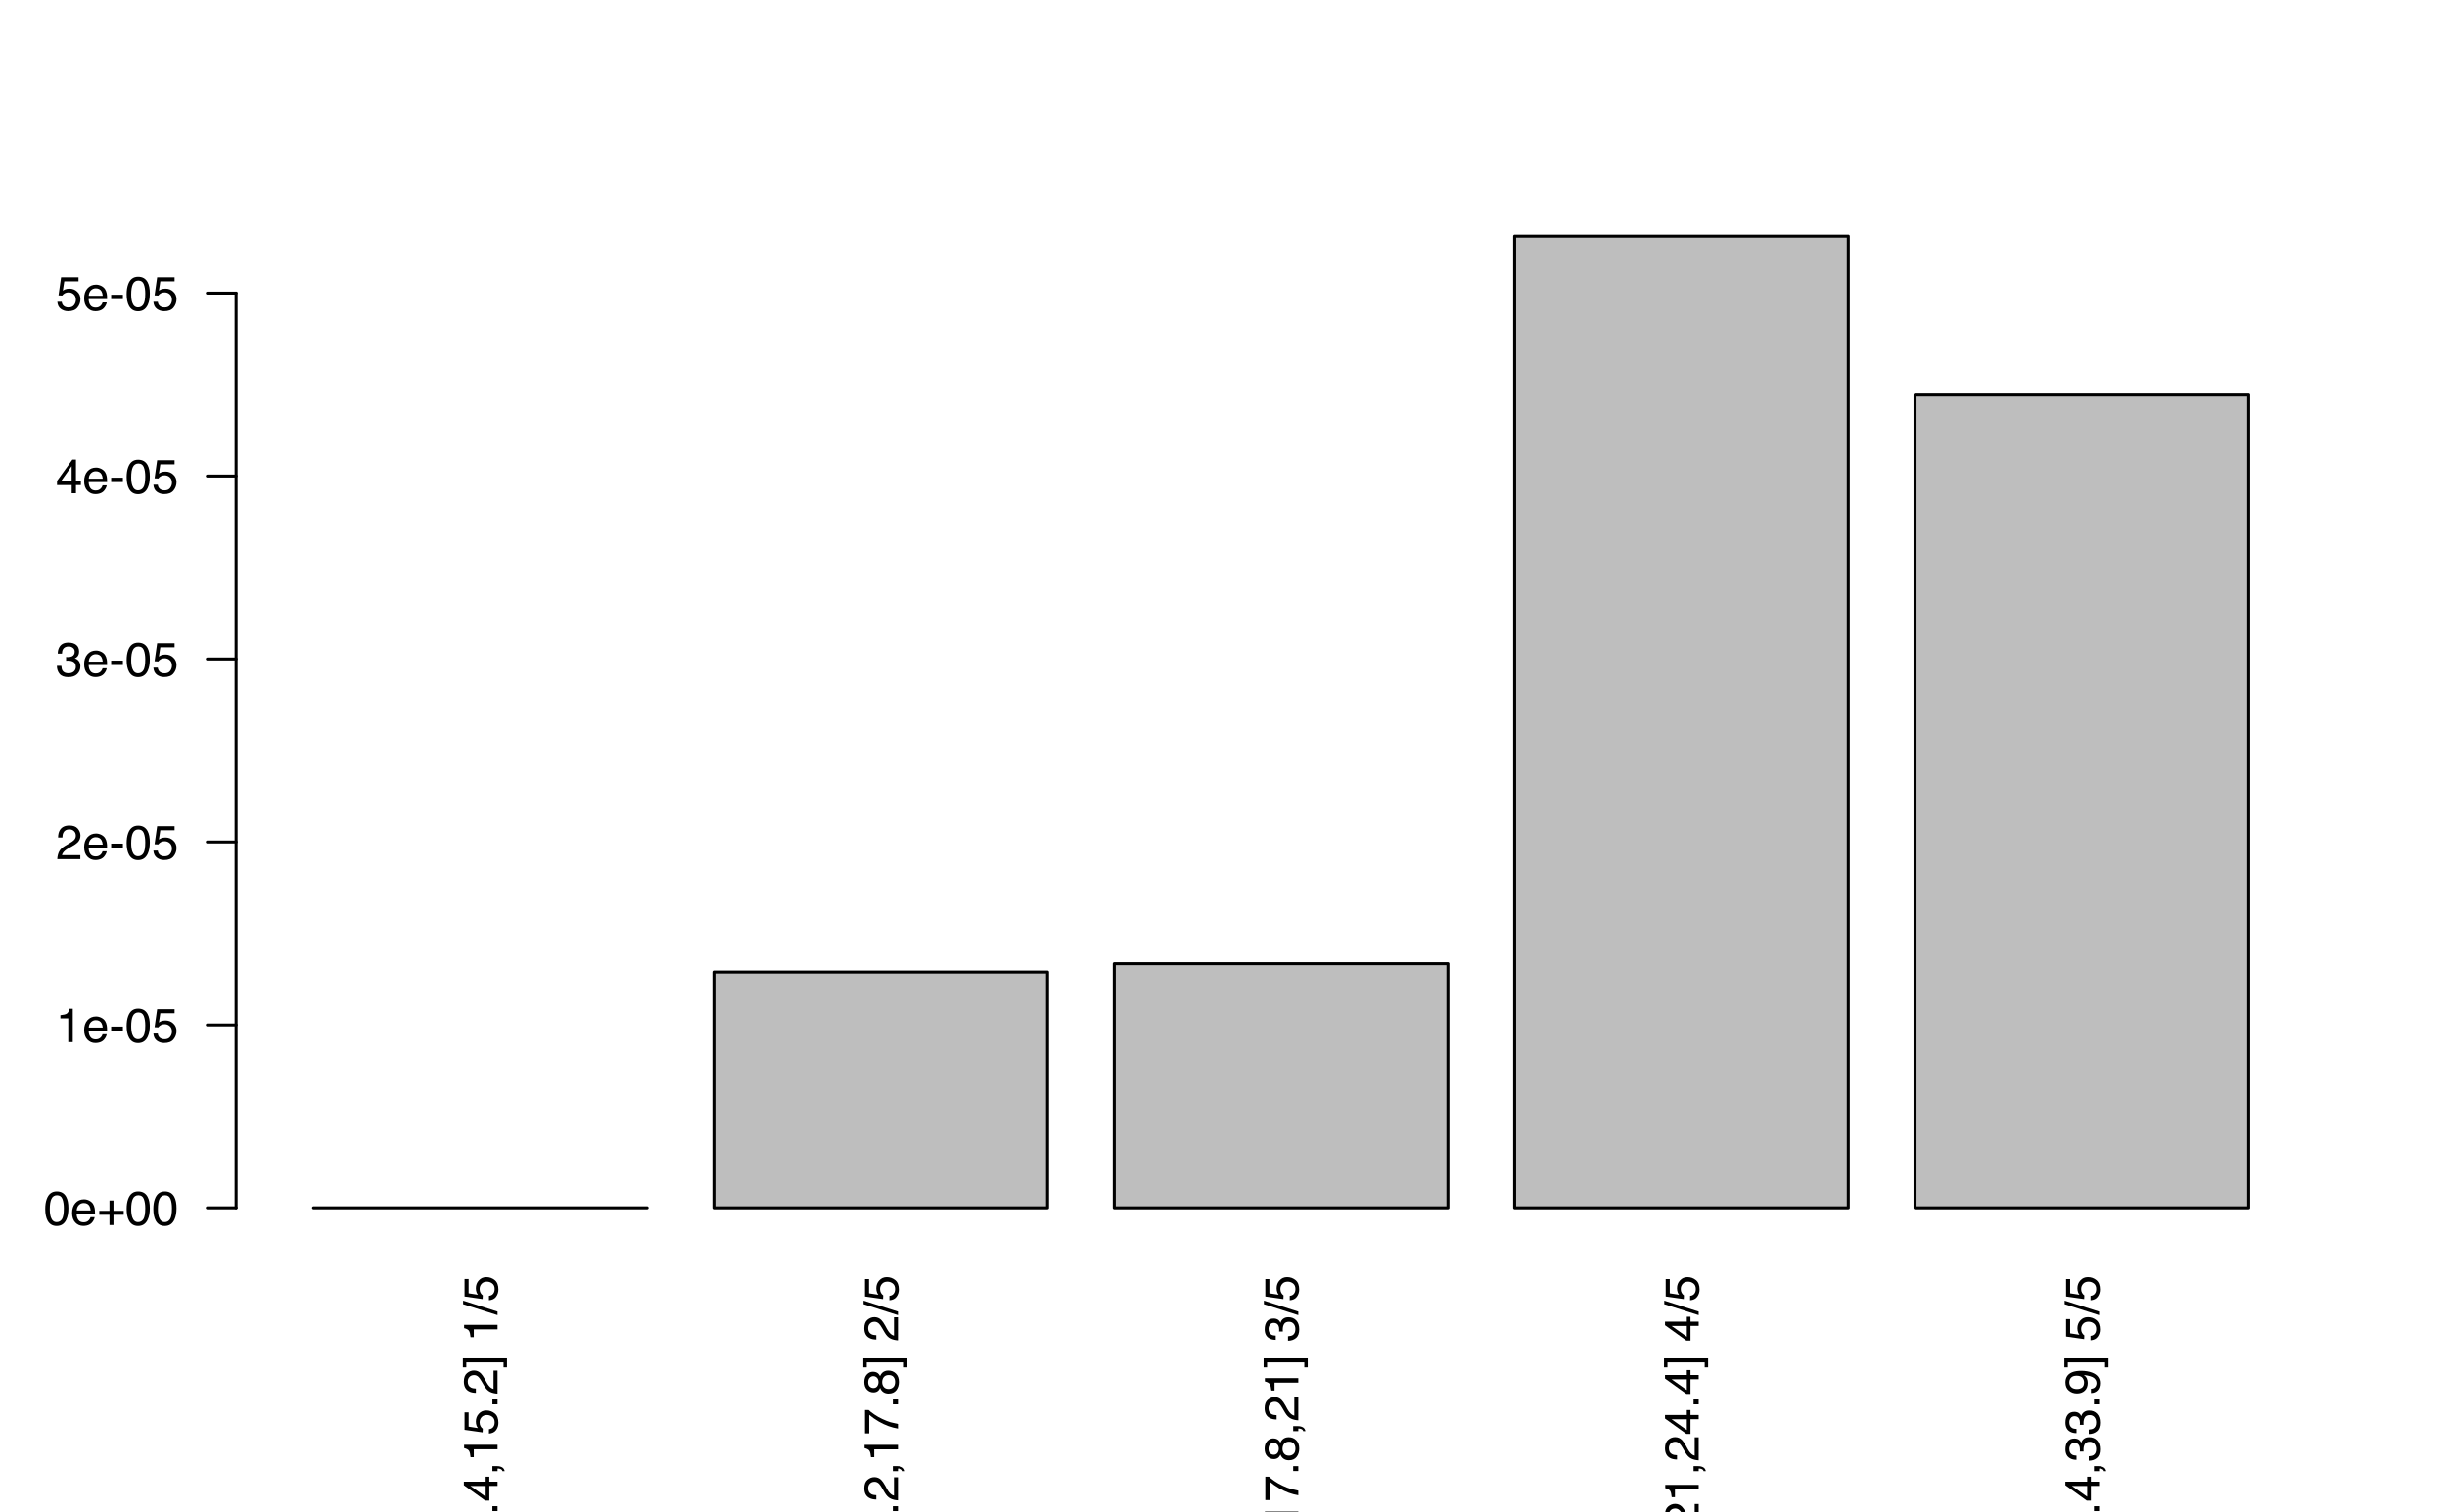
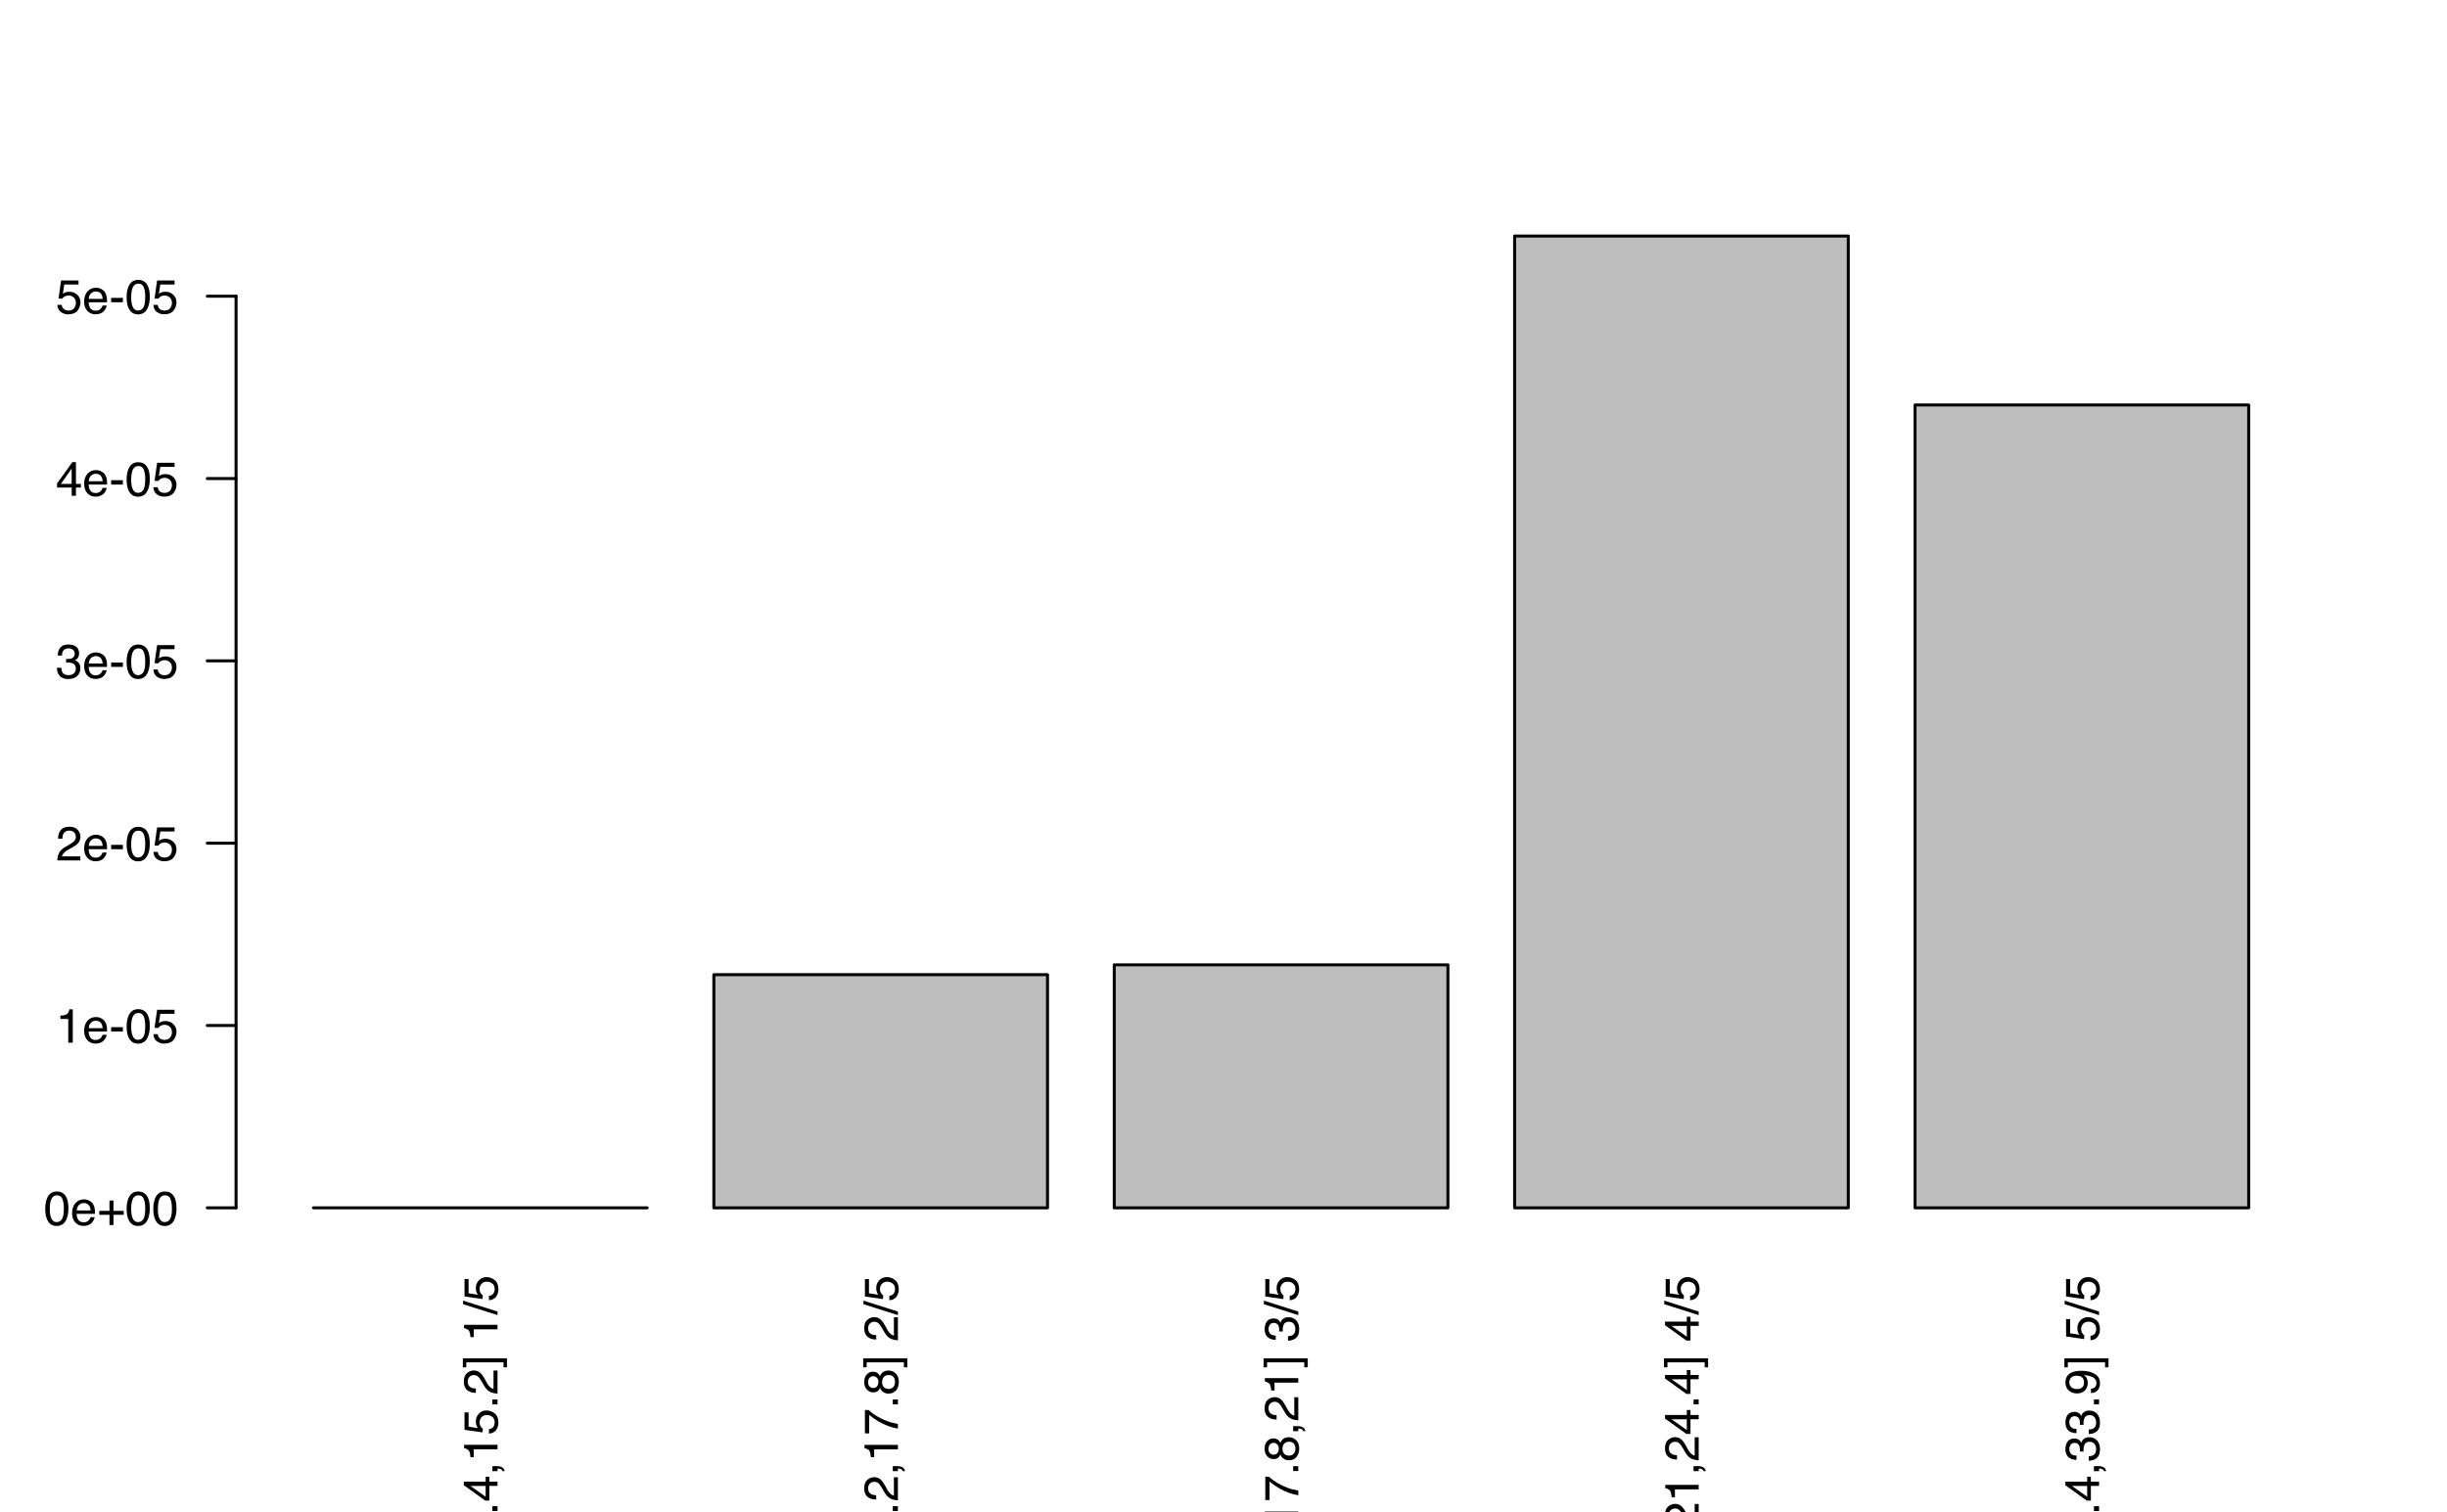
<svg xmlns="http://www.w3.org/2000/svg" xmlns:xlink="http://www.w3.org/1999/xlink" width="612pt" height="378pt" viewBox="0 0 612 378" version="1.1">
  <defs>
    <g>
      <symbol overflow="visible" id="glyph0-0">
        <path style="stroke:none;" d="M 0 -0.391 L -8.609 -0.391 L -8.609 -7.219 L 0 -7.219 Z M -1.078 -6.141 L -7.531 -6.141 L -7.531 -1.469 L -1.078 -1.469 Z " />
      </symbol>
      <symbol overflow="visible" id="glyph0-1">
        <path style="stroke:none;" d="M -8.672 -0.75 L -8.672 -3 L -7.812 -3 L -7.812 -1.75 L 1.5 -1.75 L 1.5 -3 L 2.359 -3 L 2.359 -0.75 Z " />
      </symbol>
      <symbol overflow="visible" id="glyph0-2">
        <path style="stroke:none;" d="M -5.938 -1.156 L -6.75 -1.156 C -6.82 -1.914 -6.945 -2.441 -7.125 -2.734 C -7.301 -3.035 -7.711 -3.266 -8.359 -3.422 L -8.359 -4.25 L 0 -4.25 L 0 -3.125 L -5.938 -3.125 Z " />
      </symbol>
      <symbol overflow="visible" id="glyph0-3">
        <path style="stroke:none;" d="M -8.391 -3.25 C -8.391 -4.332 -7.941 -5.117 -7.047 -5.609 C -6.359 -5.984 -5.41 -6.172 -4.203 -6.172 C -3.066 -6.172 -2.125 -6 -1.375 -5.656 C -0.301 -5.164 0.234 -4.359 0.234 -3.234 C 0.234 -2.234 -0.203 -1.484 -1.078 -0.984 C -1.816 -0.578 -2.801 -0.375 -4.031 -0.375 C -4.977 -0.375 -5.797 -0.5 -6.484 -0.75 C -7.754 -1.207 -8.391 -2.039 -8.391 -3.25 Z M -0.734 -3.234 C -0.734 -3.785 -0.973 -4.223 -1.453 -4.547 C -1.941 -4.867 -2.848 -5.031 -4.172 -5.031 C -5.117 -5.031 -5.898 -4.91 -6.516 -4.672 C -7.129 -4.441 -7.438 -3.988 -7.438 -3.312 C -7.438 -2.688 -7.145 -2.227 -6.562 -1.938 C -5.977 -1.656 -5.117 -1.516 -3.984 -1.516 C -3.129 -1.516 -2.441 -1.609 -1.922 -1.797 C -1.129 -2.078 -0.734 -2.555 -0.734 -3.234 Z " />
      </symbol>
      <symbol overflow="visible" id="glyph0-4">
        <path style="stroke:none;" d="M -1.281 -1.031 L -1.281 -2.25 L 0 -2.25 L 0 -1.031 Z " />
      </symbol>
      <symbol overflow="visible" id="glyph0-5">
        <path style="stroke:none;" d="M -2.969 -3.969 L -6.781 -3.969 L -2.969 -1.281 Z M 0 -3.984 L -2.047 -3.984 L -2.047 -0.312 L -3.078 -0.312 L -8.422 -4.156 L -8.422 -5.047 L -2.969 -5.047 L -2.969 -6.281 L -2.047 -6.281 L -2.047 -5.047 L 0 -5.047 Z " />
      </symbol>
      <symbol overflow="visible" id="glyph0-6">
        <path style="stroke:none;" d="M 1.219 -1 C 1.176 -1.27 0.988 -1.457 0.656 -1.562 C 0.477 -1.625 0.305 -1.656 0.141 -1.656 C 0.117 -1.656 0.098 -1.648 0.078 -1.641 C 0.055 -1.641 0.031 -1.641 0 -1.641 L 0 -1 L -1.281 -1 L -1.281 -2.25 L -0.094 -2.25 C 0.375 -2.25 0.781 -2.156 1.125 -1.969 C 1.477 -1.781 1.695 -1.457 1.781 -1 Z " />
      </symbol>
      <symbol overflow="visible" id="glyph0-7">
        <path style="stroke:none;" d="M -2.141 -1.484 C -1.535 -1.555 -1.117 -1.836 -0.891 -2.328 C -0.773 -2.578 -0.719 -2.863 -0.719 -3.188 C -0.719 -3.812 -0.914 -4.273 -1.312 -4.578 C -1.707 -4.879 -2.148 -5.031 -2.641 -5.031 C -3.223 -5.031 -3.676 -4.848 -4 -4.484 C -4.32 -4.129 -4.484 -3.703 -4.484 -3.203 C -4.484 -2.836 -4.41 -2.523 -4.266 -2.266 C -4.129 -2.004 -3.938 -1.785 -3.688 -1.609 L -3.734 -0.688 L -8.25 -1.328 L -8.25 -5.688 L -7.234 -5.688 L -7.234 -2.125 L -4.906 -1.766 C -5.051 -1.961 -5.16 -2.148 -5.234 -2.328 C -5.359 -2.641 -5.422 -3 -5.422 -3.406 C -5.422 -4.176 -5.172 -4.828 -4.672 -5.359 C -4.18 -5.898 -3.555 -6.172 -2.797 -6.172 C -2.004 -6.172 -1.301 -5.922 -0.688 -5.422 C -0.082 -4.93 0.219 -4.148 0.219 -3.078 C 0.219 -2.398 0.023 -1.797 -0.359 -1.266 C -0.742 -0.742 -1.336 -0.453 -2.141 -0.391 Z " />
      </symbol>
      <symbol overflow="visible" id="glyph0-8">
        <path style="stroke:none;" d="M 0 -0.375 C -0.719 -0.414 -1.344 -0.566 -1.875 -0.828 C -2.414 -1.086 -2.906 -1.594 -3.344 -2.344 L -4 -3.469 C -4.289 -3.969 -4.539 -4.32 -4.75 -4.531 C -5.07 -4.852 -5.441 -5.016 -5.859 -5.016 C -6.348 -5.016 -6.734 -4.863 -7.016 -4.562 C -7.305 -4.27 -7.453 -3.883 -7.453 -3.406 C -7.453 -2.676 -7.18 -2.176 -6.641 -1.906 C -6.336 -1.75 -5.93 -1.664 -5.422 -1.656 L -5.422 -0.578 C -6.148 -0.586 -6.742 -0.723 -7.203 -0.984 C -8.016 -1.441 -8.422 -2.25 -8.422 -3.406 C -8.422 -4.363 -8.16 -5.062 -7.641 -5.5 C -7.117 -5.945 -6.539 -6.172 -5.906 -6.172 C -5.238 -6.172 -4.664 -5.938 -4.188 -5.469 C -3.906 -5.195 -3.566 -4.707 -3.172 -4 L -2.734 -3.188 C -2.523 -2.812 -2.32 -2.516 -2.125 -2.297 C -1.789 -1.898 -1.414 -1.648 -1 -1.547 L -1 -6.141 L 0 -6.141 Z " />
      </symbol>
      <symbol overflow="visible" id="glyph0-9">
        <path style="stroke:none;" d="M 1.5 -0.281 L 1.5 -1.531 L -7.812 -1.531 L -7.812 -0.281 L -8.672 -0.281 L -8.672 -2.531 L 2.359 -2.531 L 2.359 -0.281 Z " />
      </symbol>
      <symbol overflow="visible" id="glyph0-10">
        <path style="stroke:none;" d="" />
      </symbol>
      <symbol overflow="visible" id="glyph0-11">
        <path style="stroke:none;" d="M -8.609 -2.734 L -8.609 -3.625 L 0 -0.891 L 0 0 Z " />
      </symbol>
      <symbol overflow="visible" id="glyph0-12">
        <path style="stroke:none;" d="M -8.75 -3.547 C -7.562 -2.93 -6.688 -2.535 -6.125 -2.359 C -5.258 -2.078 -4.27 -1.938 -3.156 -1.938 C -2.02 -1.938 -0.984 -2.098 -0.047 -2.422 C 0.535 -2.609 1.367 -2.988 2.453 -3.562 L 2.453 -2.859 C 1.555 -2.285 0.984 -1.93 0.734 -1.797 C 0.492 -1.66 0.16 -1.516 -0.266 -1.359 C -0.836 -1.141 -1.453 -0.984 -2.109 -0.891 C -2.453 -0.848 -2.773 -0.828 -3.078 -0.828 C -4.234 -0.828 -5.266 -1.008 -6.172 -1.375 C -6.742 -1.602 -7.602 -2.082 -8.75 -2.812 Z " />
      </symbol>
      <symbol overflow="visible" id="glyph0-13">
        <path style="stroke:none;" d="M -8.25 -6.281 L -7.328 -6.281 C -7.066 -6.008 -6.613 -5.648 -5.969 -5.203 C -5.32 -4.754 -4.625 -4.359 -3.875 -4.016 C -3.133 -3.672 -2.469 -3.41 -1.875 -3.234 C -1.488 -3.129 -0.863 -2.984 0 -2.797 L 0 -1.641 C -1.602 -1.898 -3.195 -2.484 -4.781 -3.391 C -5.707 -3.93 -6.508 -4.492 -7.188 -5.078 L -7.188 -0.438 L -8.25 -0.438 Z " />
      </symbol>
      <symbol overflow="visible" id="glyph0-14">
        <path style="stroke:none;" d="M -4.875 -3.266 C -4.875 -3.734 -5.004 -4.098 -5.266 -4.359 C -5.523 -4.617 -5.832 -4.75 -6.188 -4.75 C -6.5 -4.75 -6.785 -4.625 -7.047 -4.375 C -7.316 -4.125 -7.453 -3.742 -7.453 -3.234 C -7.453 -2.723 -7.316 -2.352 -7.047 -2.125 C -6.785 -1.895 -6.484 -1.781 -6.141 -1.781 C -5.742 -1.781 -5.43 -1.926 -5.203 -2.219 C -4.984 -2.52 -4.875 -2.867 -4.875 -3.266 Z M -0.719 -3.328 C -0.719 -3.816 -0.848 -4.223 -1.109 -4.547 C -1.379 -4.867 -1.773 -5.031 -2.297 -5.031 C -2.836 -5.031 -3.25 -4.863 -3.531 -4.531 C -3.812 -4.195 -3.953 -3.77 -3.953 -3.25 C -3.953 -2.75 -3.805 -2.336 -3.516 -2.016 C -3.234 -1.703 -2.836 -1.547 -2.328 -1.547 C -1.891 -1.547 -1.508 -1.691 -1.188 -1.984 C -0.875 -2.273 -0.719 -2.723 -0.719 -3.328 Z M -4.469 -1.828 C -4.594 -1.535 -4.738 -1.305 -4.906 -1.141 C -5.219 -0.836 -5.625 -0.688 -6.125 -0.688 C -6.75 -0.688 -7.285 -0.91 -7.734 -1.359 C -8.191 -1.816 -8.422 -2.457 -8.422 -3.281 C -8.422 -4.094 -8.207 -4.723 -7.781 -5.172 C -7.352 -5.629 -6.859 -5.859 -6.297 -5.859 C -5.773 -5.859 -5.348 -5.727 -5.016 -5.469 C -4.836 -5.32 -4.66 -5.094 -4.484 -4.781 C -4.328 -5.125 -4.145 -5.395 -3.938 -5.594 C -3.539 -5.969 -3.031 -6.156 -2.406 -6.156 C -1.664 -6.156 -1.039 -5.906 -0.531 -5.406 C -0.02 -4.914 0.234 -4.219 0.234 -3.312 C 0.234 -2.488 0.016 -1.797 -0.422 -1.234 C -0.867 -0.672 -1.516 -0.391 -2.359 -0.391 C -2.848 -0.391 -3.273 -0.508 -3.641 -0.75 C -4.004 -0.988 -4.281 -1.348 -4.469 -1.828 Z " />
      </symbol>
      <symbol overflow="visible" id="glyph0-15">
        <path style="stroke:none;" d="M 0.234 -3.125 C 0.234 -2.125 -0.035 -1.398 -0.578 -0.953 C -1.129 -0.504 -1.797 -0.281 -2.578 -0.281 L -2.578 -1.391 C -2.035 -1.43 -1.641 -1.531 -1.391 -1.688 C -0.953 -1.969 -0.734 -2.461 -0.734 -3.172 C -0.734 -3.734 -0.879 -4.18 -1.172 -4.516 C -1.473 -4.848 -1.859 -5.016 -2.328 -5.016 C -2.898 -5.016 -3.301 -4.836 -3.531 -4.484 C -3.77 -4.129 -3.891 -3.641 -3.891 -3.016 C -3.891 -2.941 -3.883 -2.867 -3.875 -2.797 C -3.875 -2.723 -3.875 -2.648 -3.875 -2.578 L -4.812 -2.578 C -4.789 -2.691 -4.781 -2.785 -4.781 -2.859 C -4.781 -2.93 -4.781 -3.008 -4.781 -3.094 C -4.781 -3.488 -4.844 -3.812 -4.969 -4.062 C -5.188 -4.508 -5.578 -4.734 -6.141 -4.734 C -6.555 -4.734 -6.875 -4.582 -7.094 -4.281 C -7.32 -3.988 -7.438 -3.645 -7.438 -3.25 C -7.438 -2.551 -7.203 -2.066 -6.734 -1.797 C -6.484 -1.648 -6.117 -1.566 -5.641 -1.547 L -5.641 -0.5 C -6.266 -0.5 -6.797 -0.625 -7.234 -0.875 C -8.016 -1.301 -8.406 -2.055 -8.406 -3.141 C -8.406 -3.992 -8.211 -4.656 -7.828 -5.125 C -7.453 -5.594 -6.898 -5.828 -6.172 -5.828 C -5.66 -5.828 -5.242 -5.691 -4.922 -5.422 C -4.723 -5.242 -4.566 -5.02 -4.453 -4.75 C -4.328 -5.188 -4.094 -5.531 -3.75 -5.781 C -3.406 -6.031 -2.984 -6.156 -2.484 -6.156 C -1.68 -6.156 -1.023 -5.891 -0.516 -5.359 C -0.016 -4.836 0.234 -4.094 0.234 -3.125 Z " />
      </symbol>
      <symbol overflow="visible" id="glyph0-16">
        <path style="stroke:none;" d="M -2.031 -1.594 C -1.445 -1.625 -1.047 -1.848 -0.828 -2.266 C -0.703 -2.484 -0.641 -2.727 -0.641 -3 C -0.641 -3.5 -0.848 -3.926 -1.266 -4.281 C -1.691 -4.633 -2.547 -4.891 -3.828 -5.047 C -3.461 -4.805 -3.203 -4.516 -3.047 -4.172 C -2.898 -3.828 -2.828 -3.453 -2.828 -3.047 C -2.828 -2.242 -3.078 -1.602 -3.578 -1.125 C -4.086 -0.656 -4.738 -0.422 -5.531 -0.422 C -6.289 -0.422 -6.957 -0.656 -7.531 -1.125 C -8.113 -1.594 -8.406 -2.281 -8.406 -3.188 C -8.406 -4.406 -7.852 -5.25 -6.75 -5.719 C -6.145 -5.969 -5.391 -6.094 -4.484 -6.094 C -3.453 -6.094 -2.539 -5.941 -1.75 -5.641 C -0.426 -5.129 0.234 -4.258 0.234 -3.031 C 0.234 -2.219 0.02 -1.598 -0.406 -1.172 C -0.844 -0.742 -1.383 -0.531 -2.031 -0.531 Z M -3.75 -3.188 C -3.75 -3.613 -3.883 -4 -4.156 -4.344 C -4.438 -4.688 -4.922 -4.859 -5.609 -4.859 C -6.223 -4.859 -6.68 -4.703 -6.984 -4.391 C -7.285 -4.078 -7.438 -3.68 -7.438 -3.203 C -7.438 -2.691 -7.266 -2.285 -6.922 -1.984 C -6.578 -1.68 -6.113 -1.531 -5.531 -1.531 C -4.988 -1.531 -4.555 -1.66 -4.234 -1.922 C -3.91 -2.191 -3.75 -2.613 -3.75 -3.188 Z " />
      </symbol>
      <symbol overflow="visible" id="glyph1-0">
        <path style="stroke:none;" d="M 0.391 0 L 0.391 -8.609 L 7.219 -8.609 L 7.219 0 Z M 6.141 -1.078 L 6.141 -7.531 L 1.469 -7.531 L 1.469 -1.078 Z " />
      </symbol>
      <symbol overflow="visible" id="glyph1-1">
        <path style="stroke:none;" d="M 3.25 -8.391 C 4.332 -8.391 5.117 -7.941 5.609 -7.047 C 5.984 -6.359 6.172 -5.41 6.172 -4.203 C 6.172 -3.066 6 -2.125 5.656 -1.375 C 5.164 -0.301 4.359 0.234 3.234 0.234 C 2.234 0.234 1.484 -0.203 0.984 -1.078 C 0.578 -1.816 0.375 -2.801 0.375 -4.031 C 0.375 -4.977 0.5 -5.797 0.75 -6.484 C 1.207 -7.754 2.039 -8.391 3.25 -8.391 Z M 3.234 -0.734 C 3.785 -0.734 4.223 -0.973 4.547 -1.453 C 4.867 -1.941 5.031 -2.848 5.031 -4.172 C 5.031 -5.117 4.91 -5.898 4.672 -6.516 C 4.441 -7.129 3.988 -7.438 3.312 -7.438 C 2.688 -7.438 2.227 -7.145 1.938 -6.562 C 1.656 -5.977 1.516 -5.117 1.516 -3.984 C 1.516 -3.129 1.609 -2.441 1.797 -1.922 C 2.078 -1.129 2.555 -0.734 3.234 -0.734 Z " />
      </symbol>
      <symbol overflow="visible" id="glyph1-2">
        <path style="stroke:none;" d="M 3.391 -6.422 C 3.836 -6.422 4.27 -6.316 4.688 -6.109 C 5.102 -5.898 5.422 -5.629 5.641 -5.297 C 5.848 -4.973 5.988 -4.602 6.062 -4.188 C 6.125 -3.895 6.156 -3.43 6.156 -2.797 L 1.547 -2.797 C 1.566 -2.16 1.719 -1.648 2 -1.266 C 2.281 -0.879 2.719 -0.688 3.312 -0.688 C 3.863 -0.688 4.301 -0.867 4.625 -1.234 C 4.812 -1.441 4.945 -1.688 5.031 -1.969 L 6.062 -1.969 C 6.039 -1.738 5.953 -1.484 5.797 -1.203 C 5.641 -0.922 5.469 -0.688 5.281 -0.5 C 4.957 -0.188 4.555 0.02 4.078 0.125 C 3.828 0.188 3.539 0.219 3.219 0.219 C 2.438 0.219 1.773 -0.062 1.234 -0.625 C 0.691 -1.195 0.422 -1.992 0.422 -3.016 C 0.422 -4.023 0.691 -4.844 1.234 -5.469 C 1.785 -6.102 2.504 -6.422 3.391 -6.422 Z M 5.062 -3.641 C 5.02 -4.098 4.922 -4.461 4.766 -4.734 C 4.484 -5.242 4.004 -5.5 3.328 -5.5 C 2.836 -5.5 2.426 -5.32 2.094 -4.969 C 1.77 -4.625 1.598 -4.18 1.578 -3.641 Z M 3.281 -6.422 Z " />
      </symbol>
      <symbol overflow="visible" id="glyph1-3">
        <path style="stroke:none;" d="M 0.547 -2.562 L 0.547 -3.547 L 3.094 -3.547 L 3.094 -6.125 L 4.094 -6.125 L 4.094 -3.547 L 6.656 -3.547 L 6.656 -2.562 L 4.094 -2.562 L 4.094 0 L 3.094 0 L 3.094 -2.562 Z " />
      </symbol>
      <symbol overflow="visible" id="glyph1-4">
        <path style="stroke:none;" d="M 1.156 -5.938 L 1.156 -6.75 C 1.914 -6.82 2.441 -6.945 2.734 -7.125 C 3.035 -7.301 3.266 -7.711 3.422 -8.359 L 4.25 -8.359 L 4.25 0 L 3.125 0 L 3.125 -5.938 Z " />
      </symbol>
      <symbol overflow="visible" id="glyph1-5">
        <path style="stroke:none;" d="M 0.5 -3.891 L 3.438 -3.891 L 3.438 -2.797 L 0.5 -2.797 Z " />
      </symbol>
      <symbol overflow="visible" id="glyph1-6">
        <path style="stroke:none;" d="M 1.484 -2.141 C 1.555 -1.535 1.836 -1.117 2.328 -0.891 C 2.578 -0.773 2.863 -0.719 3.188 -0.719 C 3.812 -0.719 4.273 -0.914 4.578 -1.312 C 4.879 -1.707 5.031 -2.148 5.031 -2.641 C 5.031 -3.223 4.848 -3.676 4.484 -4 C 4.129 -4.32 3.703 -4.484 3.203 -4.484 C 2.836 -4.484 2.523 -4.41 2.266 -4.266 C 2.004 -4.129 1.785 -3.938 1.609 -3.688 L 0.688 -3.734 L 1.328 -8.25 L 5.688 -8.25 L 5.688 -7.234 L 2.125 -7.234 L 1.766 -4.906 C 1.961 -5.051 2.148 -5.16 2.328 -5.234 C 2.641 -5.359 3 -5.422 3.406 -5.422 C 4.176 -5.422 4.828 -5.172 5.359 -4.672 C 5.898 -4.18 6.172 -3.555 6.172 -2.797 C 6.172 -2.004 5.922 -1.301 5.422 -0.688 C 4.93 -0.082 4.148 0.219 3.078 0.219 C 2.398 0.219 1.797 0.023 1.266 -0.359 C 0.742 -0.742 0.453 -1.336 0.391 -2.141 Z " />
      </symbol>
      <symbol overflow="visible" id="glyph1-7">
        <path style="stroke:none;" d="M 0.375 0 C 0.414 -0.719 0.566 -1.344 0.828 -1.875 C 1.086 -2.414 1.594 -2.906 2.344 -3.344 L 3.469 -4 C 3.969 -4.289 4.32 -4.539 4.531 -4.75 C 4.852 -5.07 5.016 -5.441 5.016 -5.859 C 5.016 -6.348 4.863 -6.734 4.562 -7.016 C 4.27 -7.305 3.883 -7.453 3.406 -7.453 C 2.676 -7.453 2.176 -7.18 1.906 -6.641 C 1.75 -6.336 1.664 -5.93 1.656 -5.422 L 0.578 -5.422 C 0.586 -6.148 0.723 -6.742 0.984 -7.203 C 1.441 -8.016 2.25 -8.422 3.406 -8.422 C 4.363 -8.422 5.062 -8.16 5.5 -7.641 C 5.945 -7.117 6.172 -6.539 6.172 -5.906 C 6.172 -5.238 5.938 -4.664 5.469 -4.188 C 5.195 -3.906 4.707 -3.566 4 -3.172 L 3.188 -2.734 C 2.812 -2.523 2.516 -2.32 2.297 -2.125 C 1.898 -1.789 1.648 -1.414 1.547 -1 L 6.141 -1 L 6.141 0 Z " />
      </symbol>
      <symbol overflow="visible" id="glyph1-8">
        <path style="stroke:none;" d="M 3.125 0.234 C 2.125 0.234 1.398 -0.035 0.953 -0.578 C 0.504 -1.129 0.281 -1.797 0.281 -2.578 L 1.391 -2.578 C 1.43 -2.035 1.531 -1.641 1.688 -1.391 C 1.969 -0.953 2.461 -0.734 3.172 -0.734 C 3.734 -0.734 4.18 -0.879 4.516 -1.172 C 4.848 -1.473 5.016 -1.859 5.016 -2.328 C 5.016 -2.898 4.836 -3.301 4.484 -3.531 C 4.129 -3.77 3.641 -3.891 3.016 -3.891 C 2.941 -3.891 2.867 -3.883 2.797 -3.875 C 2.723 -3.875 2.648 -3.875 2.578 -3.875 L 2.578 -4.812 C 2.691 -4.789 2.785 -4.781 2.859 -4.781 C 2.93 -4.781 3.008 -4.781 3.094 -4.781 C 3.488 -4.781 3.812 -4.844 4.062 -4.969 C 4.508 -5.188 4.734 -5.578 4.734 -6.141 C 4.734 -6.555 4.582 -6.875 4.281 -7.094 C 3.988 -7.32 3.645 -7.438 3.25 -7.438 C 2.551 -7.438 2.066 -7.203 1.797 -6.734 C 1.648 -6.484 1.566 -6.117 1.547 -5.641 L 0.5 -5.641 C 0.5 -6.266 0.625 -6.797 0.875 -7.234 C 1.301 -8.016 2.055 -8.406 3.141 -8.406 C 3.992 -8.406 4.656 -8.211 5.125 -7.828 C 5.594 -7.453 5.828 -6.898 5.828 -6.172 C 5.828 -5.66 5.691 -5.242 5.422 -4.922 C 5.242 -4.723 5.02 -4.566 4.75 -4.453 C 5.188 -4.328 5.531 -4.094 5.781 -3.75 C 6.031 -3.406 6.156 -2.984 6.156 -2.484 C 6.156 -1.68 5.891 -1.023 5.359 -0.516 C 4.836 -0.016 4.094 0.234 3.125 0.234 Z " />
      </symbol>
      <symbol overflow="visible" id="glyph1-9">
        <path style="stroke:none;" d="M 3.969 -2.969 L 3.969 -6.781 L 1.281 -2.969 Z M 3.984 0 L 3.984 -2.047 L 0.312 -2.047 L 0.312 -3.078 L 4.156 -8.422 L 5.047 -8.422 L 5.047 -2.969 L 6.281 -2.969 L 6.281 -2.047 L 5.047 -2.047 L 5.047 0 Z " />
      </symbol>
    </g>
  </defs>
-   <g id="surface26">
+   <g id="surface6">
    <rect x="0" y="0" width="612" height="378" style="fill:rgb(100%,100%,100%);fill-opacity:1;stroke:none;" />
    <path style="fill:none;stroke-width:0.75;stroke-linecap:round;stroke-linejoin:round;stroke:rgb(0%,0%,0%);stroke-opacity:1;stroke-miterlimit:10;" d="M 78.398 302.129 L 161.848 302.129 Z " />
-     <path style="fill-rule:nonzero;fill:rgb(74.51%,74.51%,74.51%);fill-opacity:1;stroke-width:0.75;stroke-linecap:round;stroke-linejoin:round;stroke:rgb(0%,0%,0%);stroke-opacity:1;stroke-miterlimit:10;" d="M 178.539 302.129 L 261.988 302.129 L 261.988 243.117 L 178.539 243.117 Z " />
-     <path style="fill-rule:nonzero;fill:rgb(74.51%,74.51%,74.51%);fill-opacity:1;stroke-width:0.75;stroke-linecap:round;stroke-linejoin:round;stroke:rgb(0%,0%,0%);stroke-opacity:1;stroke-miterlimit:10;" d="M 278.676 302.129 L 362.125 302.129 L 362.125 241.031 L 278.676 241.031 Z " />
+     <path style="fill-rule:nonzero;fill:rgb(74.51%,74.51%,74.51%);fill-opacity:1;stroke-width:0.75;stroke-linecap:round;stroke-linejoin:round;stroke:rgb(0%,0%,0%);stroke-opacity:1;stroke-miterlimit:10;" d="M 178.539 302.129 L 261.988 302.129 L 261.988 243.809 L 178.539 243.809 Z " />
+     <path style="fill-rule:nonzero;fill:rgb(74.51%,74.51%,74.51%);fill-opacity:1;stroke-width:0.75;stroke-linecap:round;stroke-linejoin:round;stroke:rgb(0%,0%,0%);stroke-opacity:1;stroke-miterlimit:10;" d="M 278.676 302.129 L 362.125 302.129 L 362.125 241.348 L 278.676 241.348 Z " />
    <path style="fill-rule:nonzero;fill:rgb(74.51%,74.51%,74.51%);fill-opacity:1;stroke-width:0.75;stroke-linecap:round;stroke-linejoin:round;stroke:rgb(0%,0%,0%);stroke-opacity:1;stroke-miterlimit:10;" d="M 378.812 302.129 L 462.262 302.129 L 462.262 59.039 L 378.812 59.039 Z " />
-     <path style="fill-rule:nonzero;fill:rgb(74.51%,74.51%,74.51%);fill-opacity:1;stroke-width:0.75;stroke-linecap:round;stroke-linejoin:round;stroke:rgb(0%,0%,0%);stroke-opacity:1;stroke-miterlimit:10;" d="M 478.953 302.129 L 562.402 302.129 L 562.402 98.816 L 478.953 98.816 Z " />
+     <path style="fill-rule:nonzero;fill:rgb(74.51%,74.51%,74.51%);fill-opacity:1;stroke-width:0.75;stroke-linecap:round;stroke-linejoin:round;stroke:rgb(0%,0%,0%);stroke-opacity:1;stroke-miterlimit:10;" d="M 478.953 302.129 L 562.402 302.129 L 562.402 101.305 L 478.953 101.305 Z " />
    <g style="fill:rgb(0%,0%,0%);fill-opacity:1;">
      <use xlink:href="#glyph0-1" x="124.43" y="395.688" />
      <use xlink:href="#glyph0-2" x="124.43" y="392.354" />
      <use xlink:href="#glyph0-3" x="124.43" y="385.68" />
      <use xlink:href="#glyph0-4" x="124.43" y="379.006" />
      <use xlink:href="#glyph0-5" x="124.43" y="375.672" />
      <use xlink:href="#glyph0-6" x="124.43" y="368.998" />
      <use xlink:href="#glyph0-2" x="124.43" y="365.664" />
      <use xlink:href="#glyph0-7" x="124.43" y="358.99" />
      <use xlink:href="#glyph0-4" x="124.43" y="352.316" />
      <use xlink:href="#glyph0-8" x="124.43" y="348.982" />
      <use xlink:href="#glyph0-9" x="124.43" y="342.309" />
      <use xlink:href="#glyph0-10" x="124.43" y="338.975" />
      <use xlink:href="#glyph0-2" x="124.43" y="335.641" />
      <use xlink:href="#glyph0-11" x="124.43" y="328.967" />
      <use xlink:href="#glyph0-7" x="124.43" y="325.633" />
    </g>
    <g style="fill:rgb(0%,0%,0%);fill-opacity:1;">
      <use xlink:href="#glyph0-12" x="224.566" y="396.352" />
      <use xlink:href="#glyph0-2" x="224.566" y="392.355" />
      <use xlink:href="#glyph0-7" x="224.566" y="385.682" />
      <use xlink:href="#glyph0-4" x="224.566" y="379.008" />
      <use xlink:href="#glyph0-8" x="224.566" y="375.674" />
      <use xlink:href="#glyph0-6" x="224.566" y="369" />
      <use xlink:href="#glyph0-2" x="224.566" y="365.666" />
      <use xlink:href="#glyph0-13" x="224.566" y="358.992" />
      <use xlink:href="#glyph0-4" x="224.566" y="352.318" />
      <use xlink:href="#glyph0-14" x="224.566" y="348.984" />
      <use xlink:href="#glyph0-9" x="224.566" y="342.311" />
      <use xlink:href="#glyph0-10" x="224.566" y="338.977" />
      <use xlink:href="#glyph0-8" x="224.566" y="335.643" />
      <use xlink:href="#glyph0-11" x="224.566" y="328.969" />
      <use xlink:href="#glyph0-7" x="224.566" y="325.635" />
    </g>
    <g style="fill:rgb(0%,0%,0%);fill-opacity:1;">
      <use xlink:href="#glyph0-12" x="324.703" y="386.344" />
      <use xlink:href="#glyph0-2" x="324.703" y="382.348" />
      <use xlink:href="#glyph0-13" x="324.703" y="375.674" />
      <use xlink:href="#glyph0-4" x="324.703" y="369" />
      <use xlink:href="#glyph0-14" x="324.703" y="365.666" />
      <use xlink:href="#glyph0-6" x="324.703" y="358.992" />
      <use xlink:href="#glyph0-8" x="324.703" y="355.658" />
      <use xlink:href="#glyph0-2" x="324.703" y="348.984" />
      <use xlink:href="#glyph0-9" x="324.703" y="342.311" />
      <use xlink:href="#glyph0-10" x="324.703" y="338.977" />
      <use xlink:href="#glyph0-15" x="324.703" y="335.643" />
      <use xlink:href="#glyph0-11" x="324.703" y="328.969" />
      <use xlink:href="#glyph0-7" x="324.703" y="325.635" />
    </g>
    <g style="fill:rgb(0%,0%,0%);fill-opacity:1;">
      <use xlink:href="#glyph0-12" x="424.844" y="386.344" />
      <use xlink:href="#glyph0-8" x="424.844" y="382.348" />
      <use xlink:href="#glyph0-2" x="424.844" y="375.674" />
      <use xlink:href="#glyph0-6" x="424.844" y="369" />
      <use xlink:href="#glyph0-8" x="424.844" y="365.666" />
      <use xlink:href="#glyph0-5" x="424.844" y="358.992" />
      <use xlink:href="#glyph0-4" x="424.844" y="352.318" />
      <use xlink:href="#glyph0-5" x="424.844" y="348.984" />
      <use xlink:href="#glyph0-9" x="424.844" y="342.311" />
      <use xlink:href="#glyph0-10" x="424.844" y="338.977" />
      <use xlink:href="#glyph0-5" x="424.844" y="335.643" />
      <use xlink:href="#glyph0-11" x="424.844" y="328.969" />
      <use xlink:href="#glyph0-7" x="424.844" y="325.635" />
    </g>
    <g style="fill:rgb(0%,0%,0%);fill-opacity:1;">
      <use xlink:href="#glyph0-12" x="524.98" y="396.352" />
      <use xlink:href="#glyph0-8" x="524.98" y="392.355" />
      <use xlink:href="#glyph0-5" x="524.98" y="385.682" />
      <use xlink:href="#glyph0-4" x="524.98" y="379.008" />
      <use xlink:href="#glyph0-5" x="524.98" y="375.674" />
      <use xlink:href="#glyph0-6" x="524.98" y="369" />
      <use xlink:href="#glyph0-15" x="524.98" y="365.666" />
      <use xlink:href="#glyph0-15" x="524.98" y="358.992" />
      <use xlink:href="#glyph0-4" x="524.98" y="352.318" />
      <use xlink:href="#glyph0-16" x="524.98" y="348.984" />
      <use xlink:href="#glyph0-9" x="524.98" y="342.311" />
      <use xlink:href="#glyph0-10" x="524.98" y="338.977" />
      <use xlink:href="#glyph0-7" x="524.98" y="335.643" />
      <use xlink:href="#glyph0-11" x="524.98" y="328.969" />
      <use xlink:href="#glyph0-7" x="524.98" y="325.635" />
    </g>
-     <path style="fill:none;stroke-width:0.75;stroke-linecap:round;stroke-linejoin:round;stroke:rgb(0%,0%,0%);stroke-opacity:1;stroke-miterlimit:10;" d="M 59.039 302.129 L 59.039 73.309 " />
+     <path style="fill:none;stroke-width:0.75;stroke-linecap:round;stroke-linejoin:round;stroke:rgb(0%,0%,0%);stroke-opacity:1;stroke-miterlimit:10;" d="M 59.039 302.129 L 59.039 74.098 " />
    <path style="fill:none;stroke-width:0.75;stroke-linecap:round;stroke-linejoin:round;stroke:rgb(0%,0%,0%);stroke-opacity:1;stroke-miterlimit:10;" d="M 59.039 302.129 L 51.84 302.129 " />
-     <path style="fill:none;stroke-width:0.75;stroke-linecap:round;stroke-linejoin:round;stroke:rgb(0%,0%,0%);stroke-opacity:1;stroke-miterlimit:10;" d="M 59.039 256.363 L 51.84 256.363 " />
-     <path style="fill:none;stroke-width:0.75;stroke-linecap:round;stroke-linejoin:round;stroke:rgb(0%,0%,0%);stroke-opacity:1;stroke-miterlimit:10;" d="M 59.039 210.602 L 51.84 210.602 " />
-     <path style="fill:none;stroke-width:0.75;stroke-linecap:round;stroke-linejoin:round;stroke:rgb(0%,0%,0%);stroke-opacity:1;stroke-miterlimit:10;" d="M 59.039 164.836 L 51.84 164.836 " />
-     <path style="fill:none;stroke-width:0.75;stroke-linecap:round;stroke-linejoin:round;stroke:rgb(0%,0%,0%);stroke-opacity:1;stroke-miterlimit:10;" d="M 59.039 119.074 L 51.84 119.074 " />
-     <path style="fill:none;stroke-width:0.75;stroke-linecap:round;stroke-linejoin:round;stroke:rgb(0%,0%,0%);stroke-opacity:1;stroke-miterlimit:10;" d="M 59.039 73.309 L 51.84 73.309 " />
+     <path style="fill:none;stroke-width:0.75;stroke-linecap:round;stroke-linejoin:round;stroke:rgb(0%,0%,0%);stroke-opacity:1;stroke-miterlimit:10;" d="M 59.039 256.523 L 51.84 256.523 " />
+     <path style="fill:none;stroke-width:0.75;stroke-linecap:round;stroke-linejoin:round;stroke:rgb(0%,0%,0%);stroke-opacity:1;stroke-miterlimit:10;" d="M 59.039 210.918 L 51.84 210.918 " />
+     <path style="fill:none;stroke-width:0.75;stroke-linecap:round;stroke-linejoin:round;stroke:rgb(0%,0%,0%);stroke-opacity:1;stroke-miterlimit:10;" d="M 59.039 165.312 L 51.84 165.312 " />
+     <path style="fill:none;stroke-width:0.75;stroke-linecap:round;stroke-linejoin:round;stroke:rgb(0%,0%,0%);stroke-opacity:1;stroke-miterlimit:10;" d="M 59.039 119.707 L 51.84 119.707 " />
+     <path style="fill:none;stroke-width:0.75;stroke-linecap:round;stroke-linejoin:round;stroke:rgb(0%,0%,0%);stroke-opacity:1;stroke-miterlimit:10;" d="M 59.039 74.098 L 51.84 74.098 " />
    <g style="fill:rgb(0%,0%,0%);fill-opacity:1;">
      <use xlink:href="#glyph1-1" x="10.938" y="306.434" />
      <use xlink:href="#glyph1-2" x="17.611" y="306.434" />
      <use xlink:href="#glyph1-3" x="24.285" y="306.434" />
      <use xlink:href="#glyph1-1" x="31.293" y="306.434" />
      <use xlink:href="#glyph1-1" x="37.967" y="306.434" />
    </g>
    <g style="fill:rgb(0%,0%,0%);fill-opacity:1;">
-       <use xlink:href="#glyph1-4" x="13.949" y="260.668" />
-       <use xlink:href="#glyph1-2" x="20.623" y="260.668" />
-       <use xlink:href="#glyph1-5" x="27.297" y="260.668" />
-       <use xlink:href="#glyph1-1" x="31.293" y="260.668" />
-       <use xlink:href="#glyph1-6" x="37.967" y="260.668" />
-     </g>
-     <g style="fill:rgb(0%,0%,0%);fill-opacity:1;">
-       <use xlink:href="#glyph1-7" x="13.949" y="214.906" />
-       <use xlink:href="#glyph1-2" x="20.623" y="214.906" />
-       <use xlink:href="#glyph1-5" x="27.297" y="214.906" />
-       <use xlink:href="#glyph1-1" x="31.293" y="214.906" />
-       <use xlink:href="#glyph1-6" x="37.967" y="214.906" />
-     </g>
-     <g style="fill:rgb(0%,0%,0%);fill-opacity:1;">
-       <use xlink:href="#glyph1-8" x="13.949" y="169.141" />
-       <use xlink:href="#glyph1-2" x="20.623" y="169.141" />
-       <use xlink:href="#glyph1-5" x="27.297" y="169.141" />
-       <use xlink:href="#glyph1-1" x="31.293" y="169.141" />
-       <use xlink:href="#glyph1-6" x="37.967" y="169.141" />
-     </g>
-     <g style="fill:rgb(0%,0%,0%);fill-opacity:1;">
-       <use xlink:href="#glyph1-9" x="13.949" y="123.379" />
-       <use xlink:href="#glyph1-2" x="20.623" y="123.379" />
-       <use xlink:href="#glyph1-5" x="27.297" y="123.379" />
-       <use xlink:href="#glyph1-1" x="31.293" y="123.379" />
-       <use xlink:href="#glyph1-6" x="37.967" y="123.379" />
-     </g>
-     <g style="fill:rgb(0%,0%,0%);fill-opacity:1;">
-       <use xlink:href="#glyph1-6" x="13.949" y="77.613" />
-       <use xlink:href="#glyph1-2" x="20.623" y="77.613" />
-       <use xlink:href="#glyph1-5" x="27.297" y="77.613" />
-       <use xlink:href="#glyph1-1" x="31.293" y="77.613" />
-       <use xlink:href="#glyph1-6" x="37.967" y="77.613" />
+       <use xlink:href="#glyph1-4" x="13.949" y="260.828" />
+       <use xlink:href="#glyph1-2" x="20.623" y="260.828" />
+       <use xlink:href="#glyph1-5" x="27.297" y="260.828" />
+       <use xlink:href="#glyph1-1" x="31.293" y="260.828" />
+       <use xlink:href="#glyph1-6" x="37.967" y="260.828" />
+     </g>
+     <g style="fill:rgb(0%,0%,0%);fill-opacity:1;">
+       <use xlink:href="#glyph1-7" x="13.949" y="215.223" />
+       <use xlink:href="#glyph1-2" x="20.623" y="215.223" />
+       <use xlink:href="#glyph1-5" x="27.297" y="215.223" />
+       <use xlink:href="#glyph1-1" x="31.293" y="215.223" />
+       <use xlink:href="#glyph1-6" x="37.967" y="215.223" />
+     </g>
+     <g style="fill:rgb(0%,0%,0%);fill-opacity:1;">
+       <use xlink:href="#glyph1-8" x="13.949" y="169.617" />
+       <use xlink:href="#glyph1-2" x="20.623" y="169.617" />
+       <use xlink:href="#glyph1-5" x="27.297" y="169.617" />
+       <use xlink:href="#glyph1-1" x="31.293" y="169.617" />
+       <use xlink:href="#glyph1-6" x="37.967" y="169.617" />
+     </g>
+     <g style="fill:rgb(0%,0%,0%);fill-opacity:1;">
+       <use xlink:href="#glyph1-9" x="13.949" y="124.012" />
+       <use xlink:href="#glyph1-2" x="20.623" y="124.012" />
+       <use xlink:href="#glyph1-5" x="27.297" y="124.012" />
+       <use xlink:href="#glyph1-1" x="31.293" y="124.012" />
+       <use xlink:href="#glyph1-6" x="37.967" y="124.012" />
+     </g>
+     <g style="fill:rgb(0%,0%,0%);fill-opacity:1;">
+       <use xlink:href="#glyph1-6" x="13.949" y="78.402" />
+       <use xlink:href="#glyph1-2" x="20.623" y="78.402" />
+       <use xlink:href="#glyph1-5" x="27.297" y="78.402" />
+       <use xlink:href="#glyph1-1" x="31.293" y="78.402" />
+       <use xlink:href="#glyph1-6" x="37.967" y="78.402" />
    </g>
  </g>
</svg>
